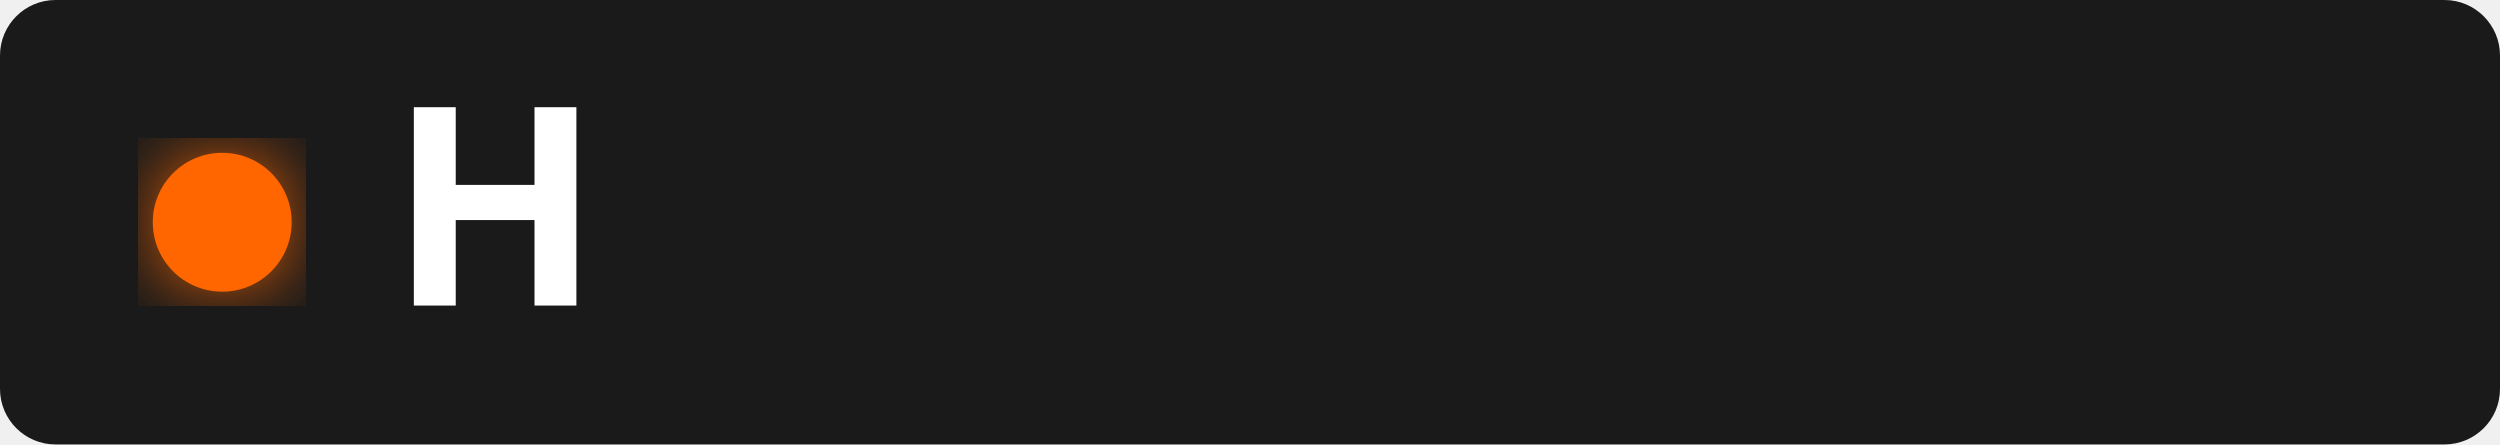
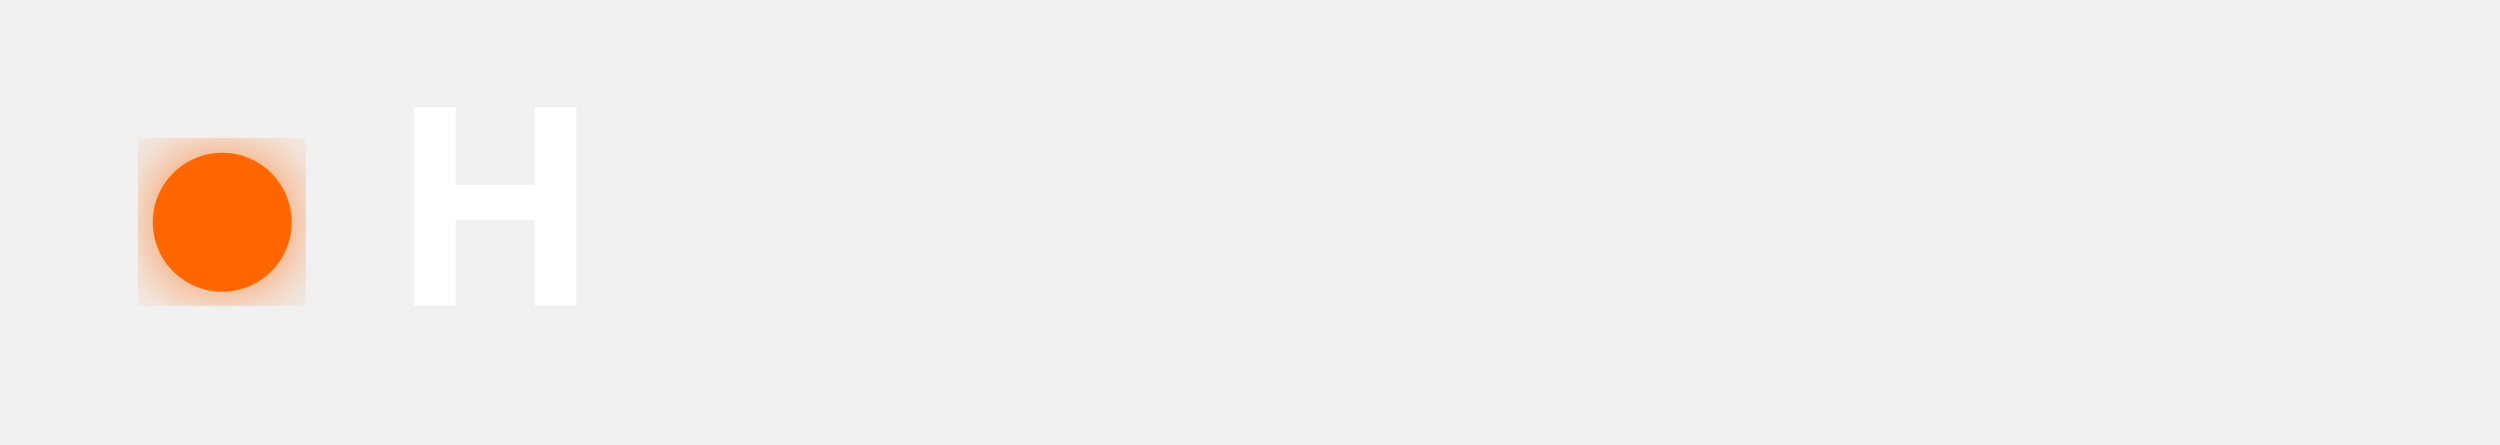
<svg xmlns="http://www.w3.org/2000/svg" width="180" height="32" viewBox="0 0 180 32" fill="none">
-   <rect width="180" height="32" rx="4" fill="#1a1a1a" />
  <defs>
    <filter id="glow">
      <feGaussianBlur stdDeviation="3" result="coloredBlur" />
      <feMerge>
        <feMergeNode in="coloredBlur" />
        <feMergeNode in="SourceGraphic" />
      </feMerge>
    </filter>
  </defs>
  <circle cx="16" cy="16" r="5" fill="#ff6600" filter="url(#glow)" />
  <text x="28" y="22" font-family="Archivo, Arial Black, sans-serif" font-size="20" font-weight="900" fill="white" letter-spacing="-0.02em">H</text>
</svg>
